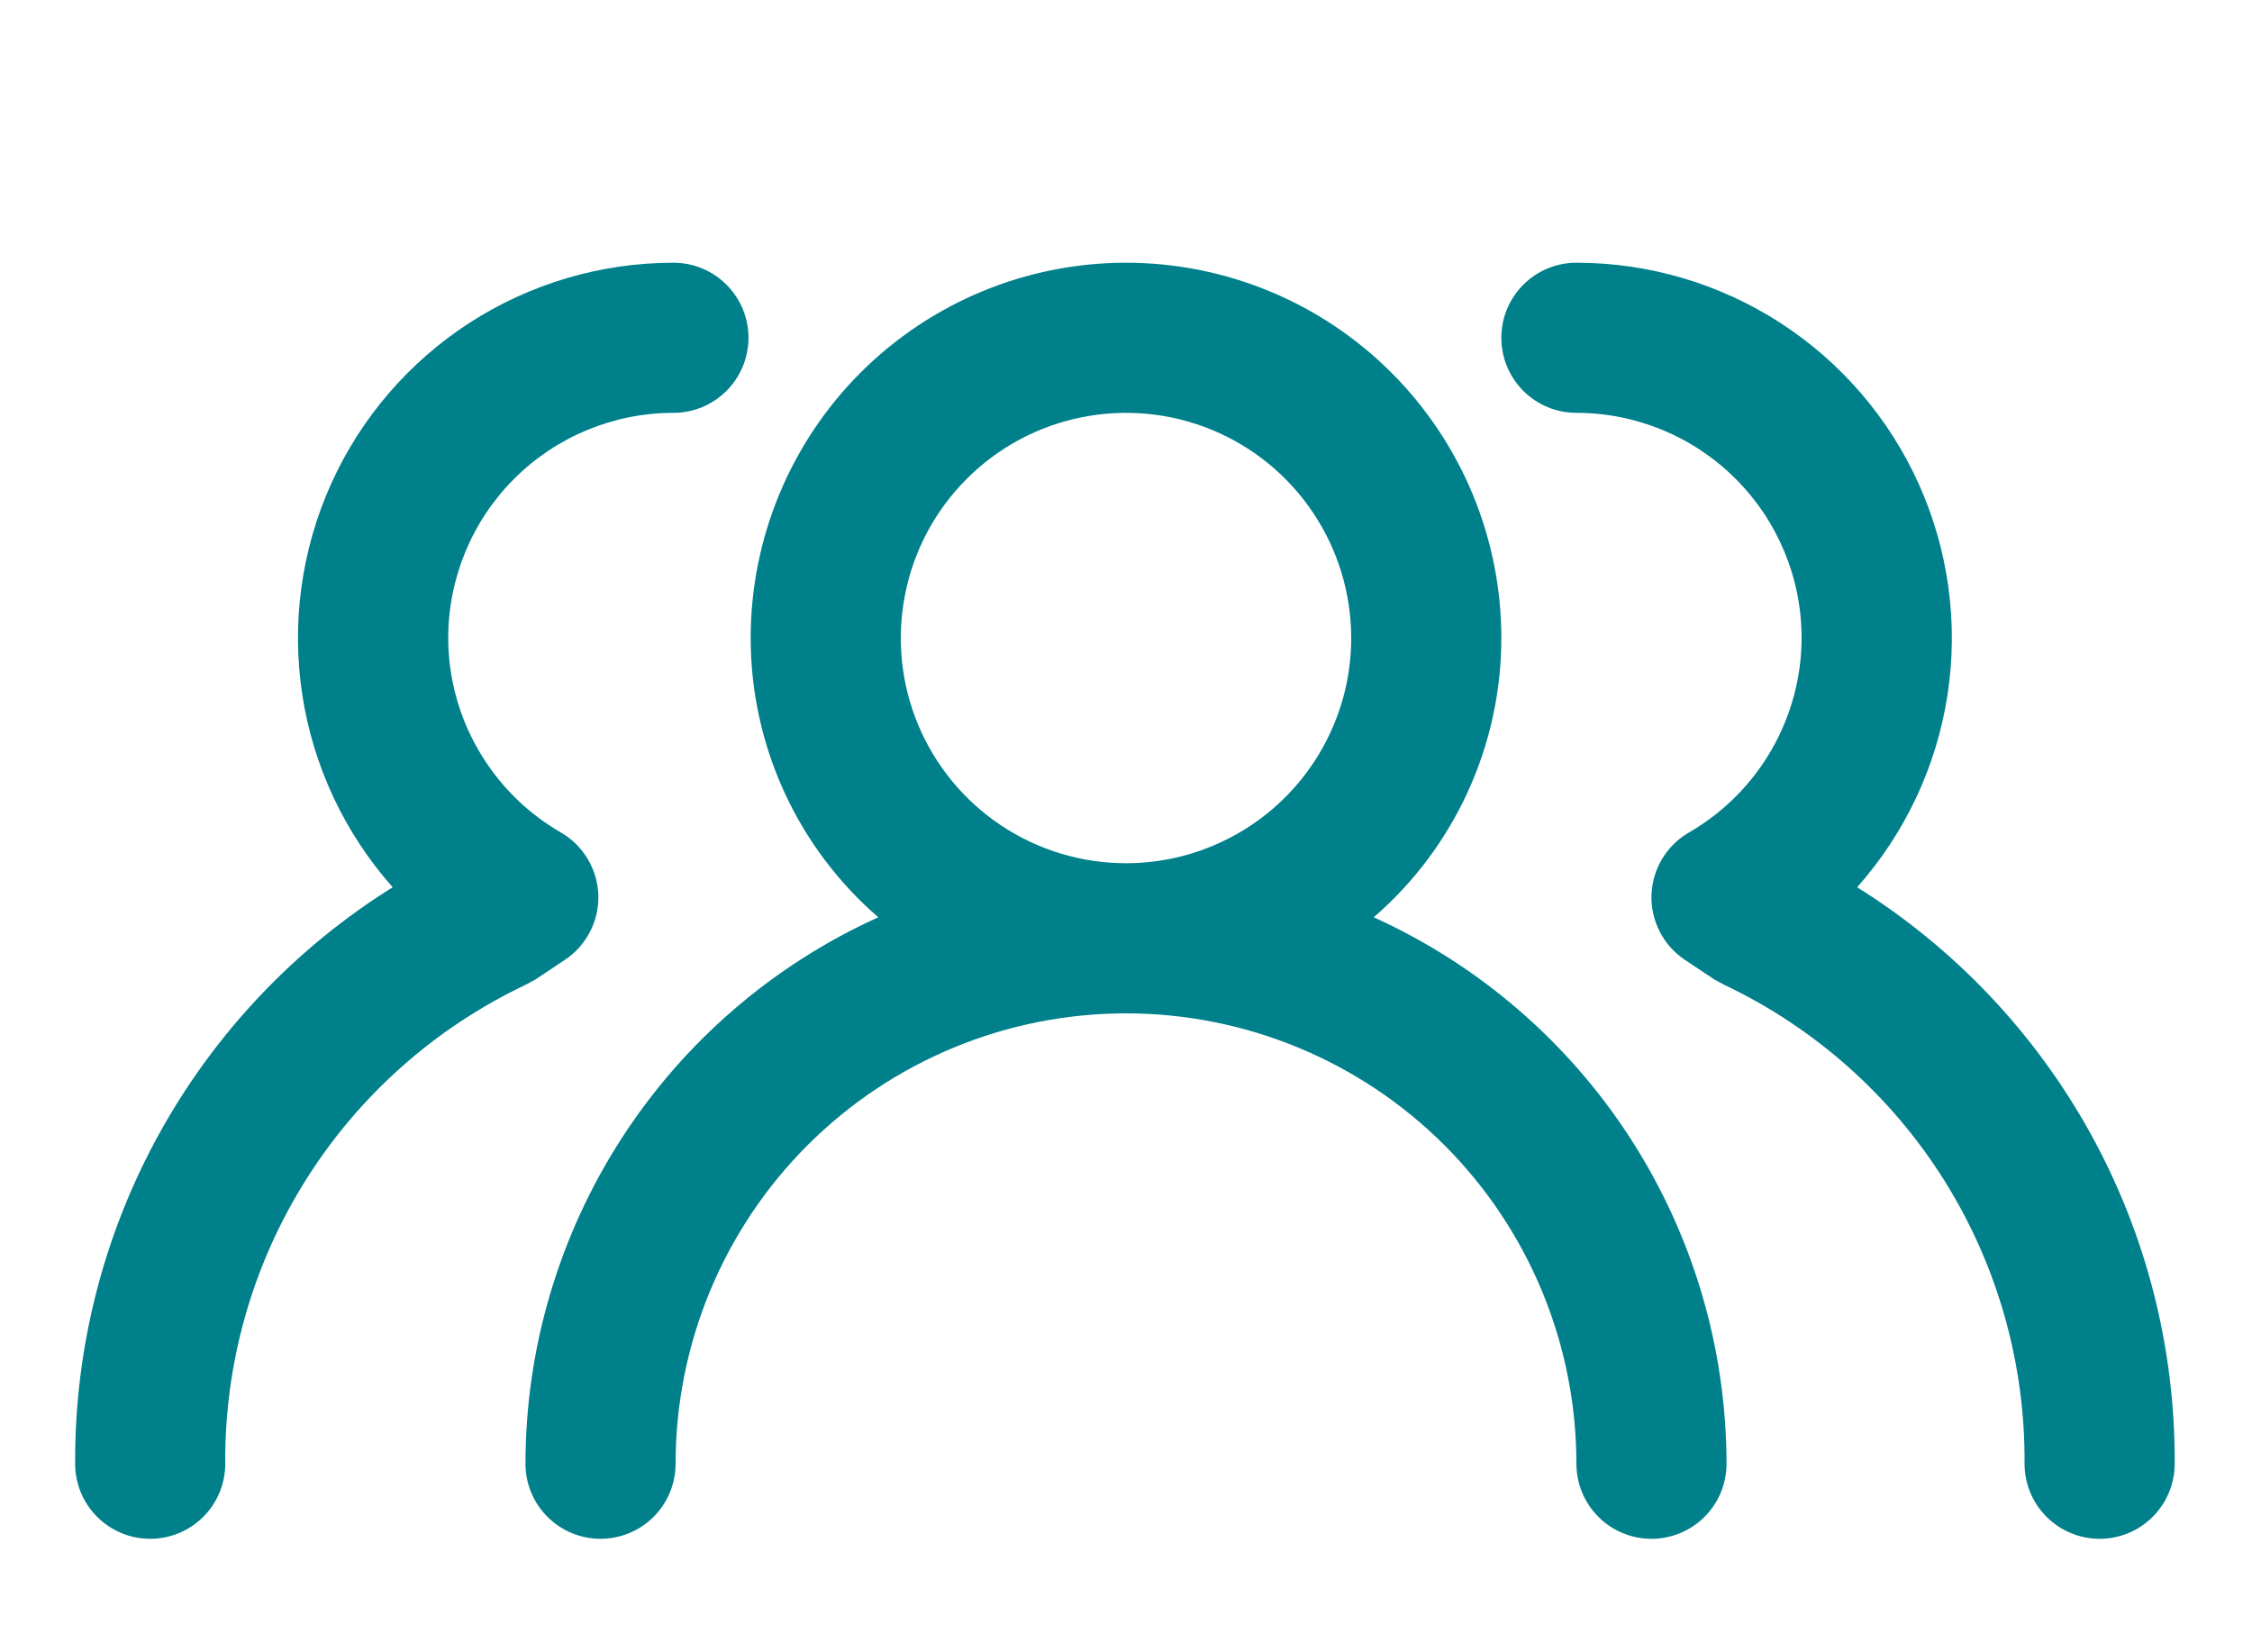
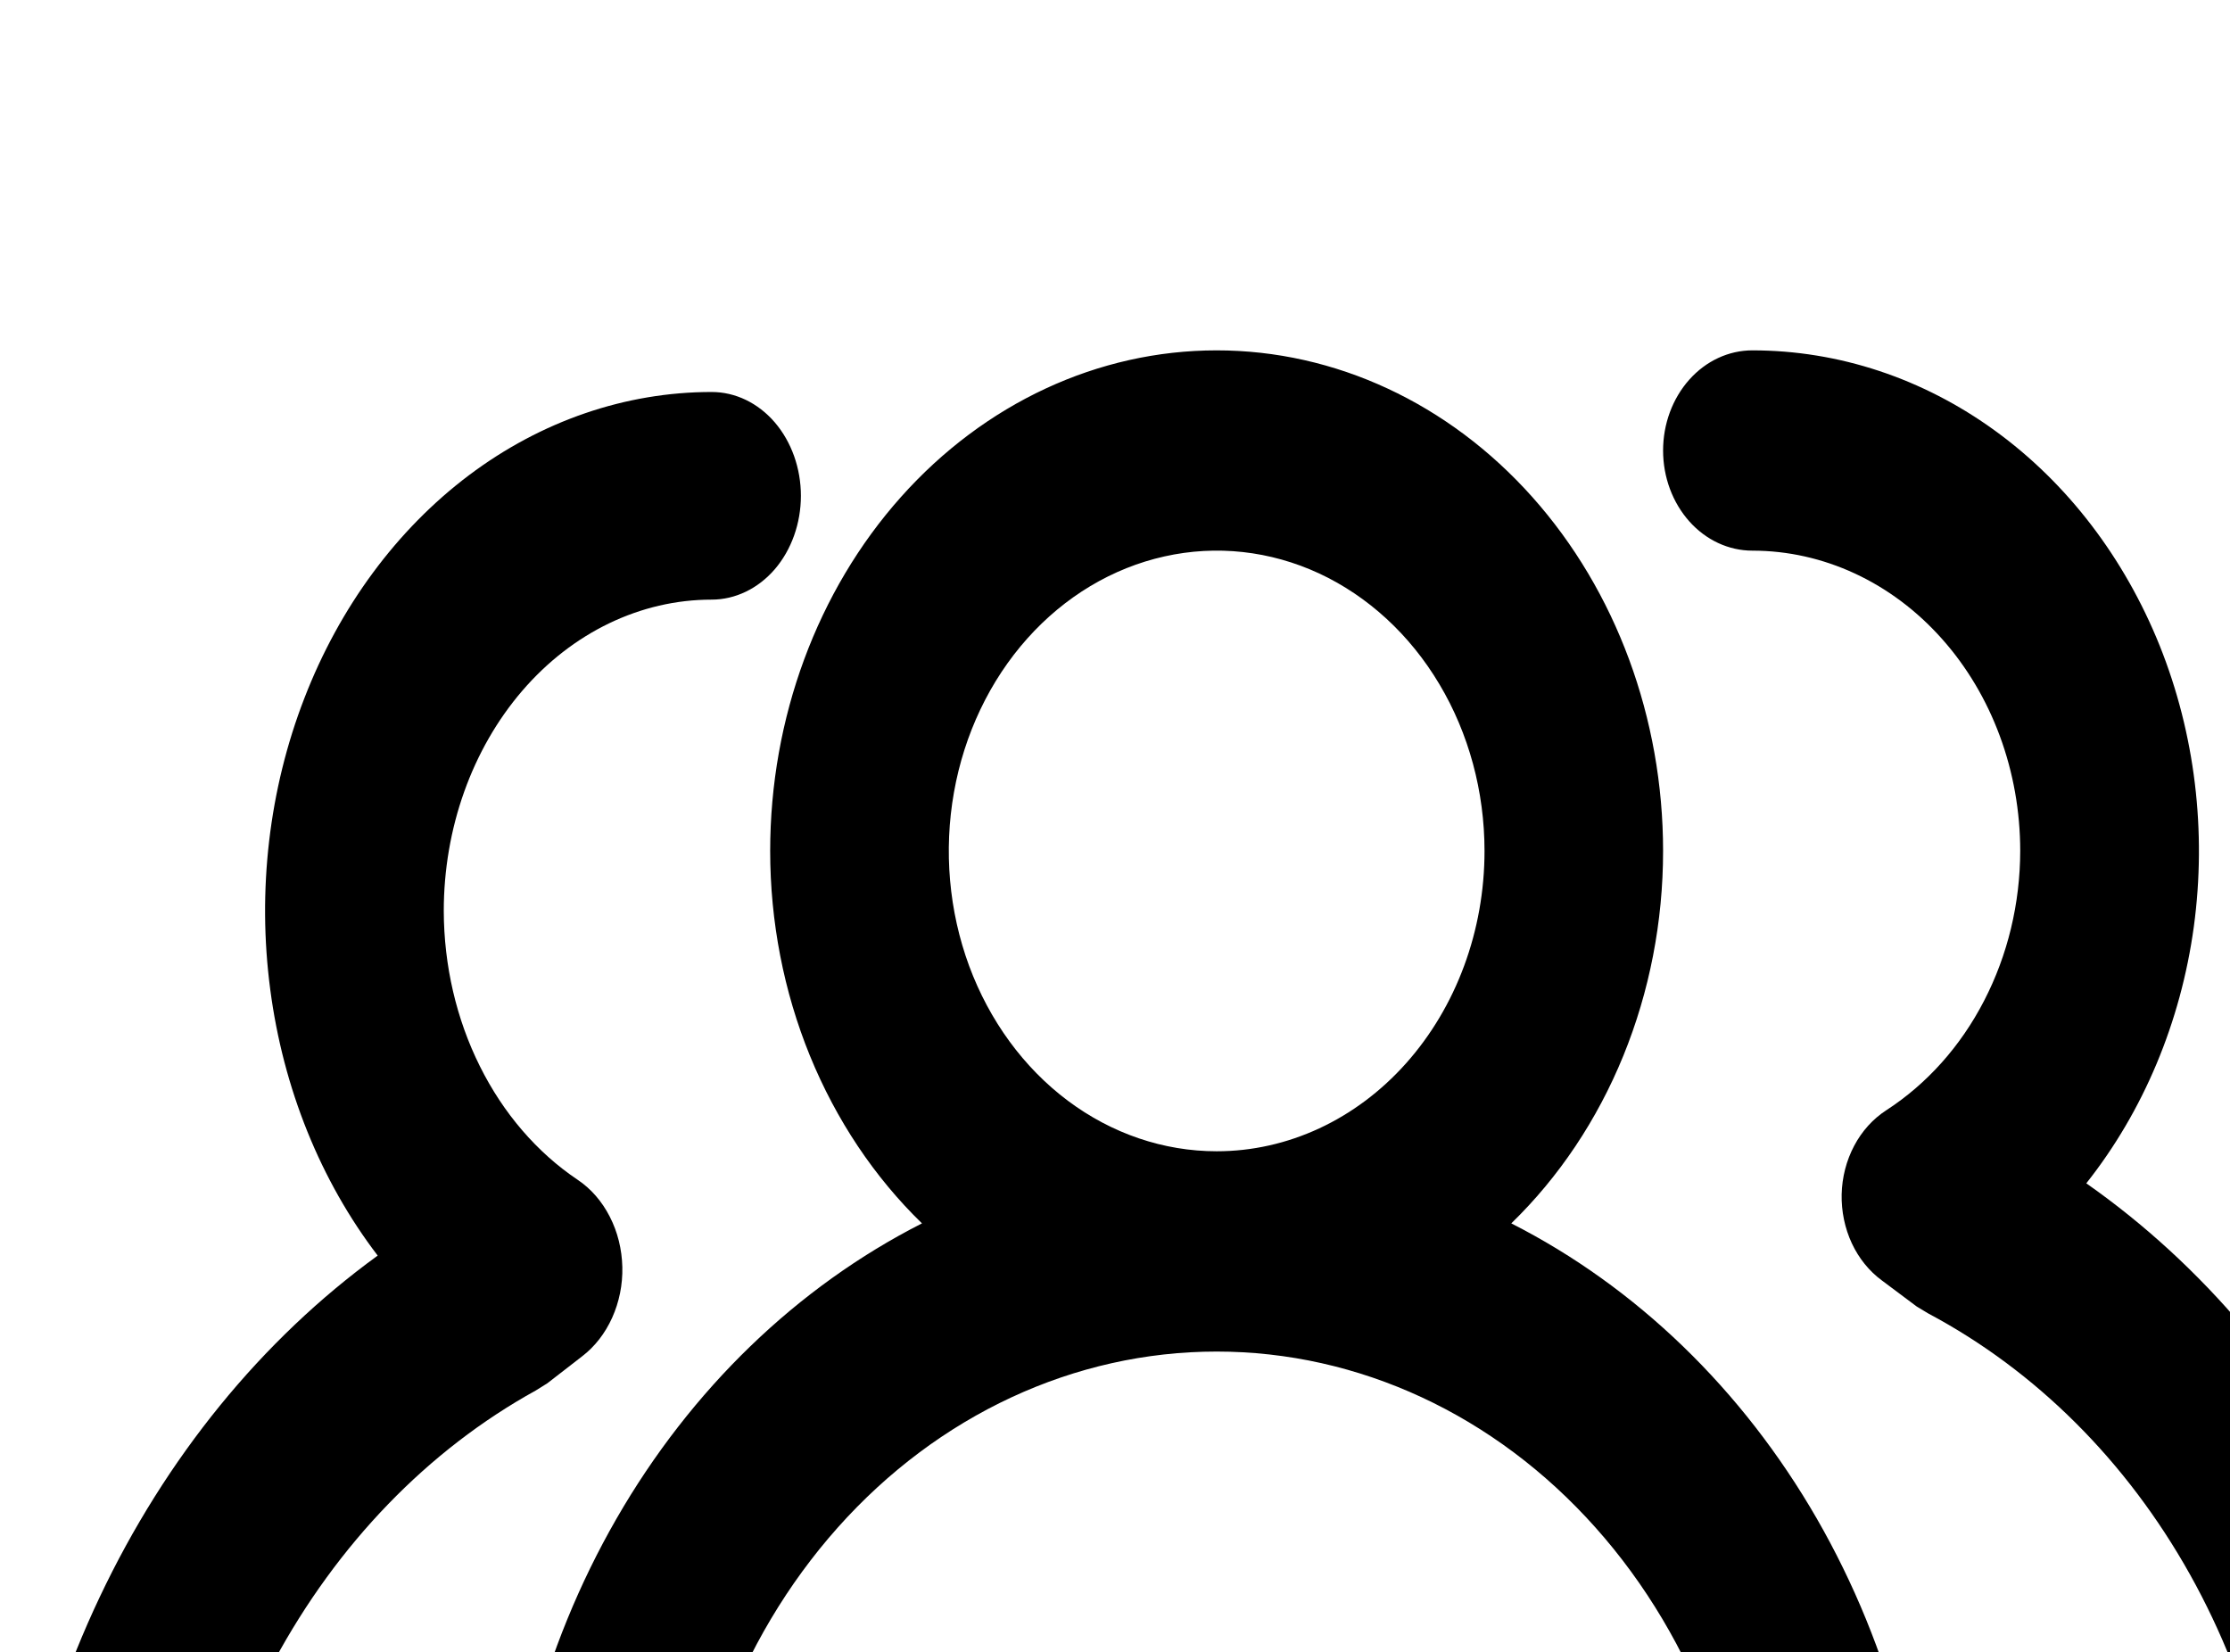
- <svg xmlns="http://www.w3.org/2000/svg" width="30" height="22" viewBox="0 0 28 22" fill="#00808b">
-   <path d="M17.3 12.22C17.834 11.758 18.262 11.187 18.555 10.545C18.848 9.903 19 9.206 19 8.5C19 7.174 18.473 5.902 17.535 4.964C16.598 4.027 15.326 3.5 14 3.5C12.674 3.5 11.402 4.027 10.464 4.964C9.527 5.902 9 7.174 9 8.5C9 9.206 9.152 9.903 9.445 10.545C9.738 11.187 10.166 11.758 10.7 12.22C9.3 12.854 8.112 13.877 7.279 15.168C6.446 16.46 6.001 17.963 6 19.5C6 19.765 6.105 20.02 6.293 20.207C6.48 20.395 6.735 20.5 7 20.5C7.265 20.5 7.52 20.395 7.707 20.207C7.895 20.02 8 19.765 8 19.5C8 17.909 8.632 16.383 9.757 15.257C10.883 14.132 12.409 13.5 14 13.5C15.591 13.5 17.117 14.132 18.243 15.257C19.368 16.383 20 17.909 20 19.5C20 19.765 20.105 20.02 20.293 20.207C20.48 20.395 20.735 20.5 21 20.5C21.265 20.5 21.52 20.395 21.707 20.207C21.895 20.02 22 19.765 22 19.5C21.998 17.963 21.555 16.46 20.721 15.168C19.887 13.877 18.7 12.854 17.3 12.22ZM14 11.5C13.407 11.5 12.827 11.324 12.333 10.994C11.84 10.665 11.455 10.196 11.228 9.648C11.001 9.1 10.942 8.497 11.058 7.915C11.173 7.333 11.459 6.798 11.879 6.379C12.298 5.959 12.833 5.673 13.415 5.558C13.997 5.442 14.6 5.501 15.148 5.728C15.696 5.955 16.165 6.34 16.494 6.833C16.824 7.327 17 7.907 17 8.5C17 9.296 16.684 10.059 16.121 10.621C15.559 11.184 14.796 11.5 14 11.5ZM23.74 11.82C24.38 11.099 24.798 10.209 24.944 9.256C25.09 8.304 24.957 7.329 24.562 6.45C24.167 5.571 23.526 4.825 22.716 4.301C21.907 3.778 20.964 3.5 20 3.5C19.735 3.5 19.48 3.605 19.293 3.793C19.105 3.98 19 4.235 19 4.5C19 4.765 19.105 5.02 19.293 5.207C19.48 5.395 19.735 5.5 20 5.5C20.796 5.5 21.559 5.816 22.121 6.379C22.684 6.941 23 7.704 23 8.5C22.999 9.025 22.859 9.541 22.596 9.995C22.333 10.45 21.955 10.827 21.5 11.09C21.352 11.175 21.228 11.298 21.14 11.445C21.053 11.592 21.005 11.759 21 11.93C20.996 12.1 21.035 12.268 21.114 12.418C21.192 12.569 21.308 12.697 21.45 12.79L21.84 13.05L21.97 13.12C23.175 13.692 24.192 14.596 24.901 15.726C25.61 16.857 25.98 18.166 25.97 19.5C25.97 19.765 26.075 20.02 26.263 20.207C26.45 20.395 26.705 20.5 26.97 20.5C27.235 20.5 27.49 20.395 27.677 20.207C27.865 20.02 27.97 19.765 27.97 19.5C27.978 17.965 27.594 16.454 26.854 15.11C26.113 13.766 25.041 12.633 23.74 11.82Z" fill="#00808b" stroke-width="2" stroke-linecap="round" stroke-linejoin="round" />
-   <path d="M4.231 11.82C3.591 11.099 3.173 10.209 3.027 9.256C2.881 8.304 3.014 7.329 3.409 6.45C3.804 5.571 4.445 4.825 5.254 4.301C6.064 3.778 7.007 3.5 7.971 3.5C8.236 3.5 8.49 3.605 8.678 3.793C8.865 3.98 8.971 4.235 8.971 4.5C8.971 4.765 8.865 5.02 8.678 5.207C8.49 5.395 8.236 5.5 7.971 5.5C7.175 5.5 6.412 5.816 5.849 6.379C5.287 6.941 4.971 7.704 4.971 8.5C4.972 9.025 5.111 9.541 5.375 9.995C5.638 10.45 6.016 10.827 6.471 11.09C6.619 11.175 6.743 11.298 6.83 11.445C6.918 11.592 6.966 11.759 6.971 11.93C6.975 12.1 6.936 12.268 6.857 12.418C6.778 12.569 6.663 12.697 6.521 12.79L6.131 13.05L6.001 13.12C4.795 13.692 3.778 14.596 3.07 15.726C2.361 16.857 1.99 18.166 2.001 19.5C2.001 19.765 1.895 20.02 1.708 20.207C1.52 20.395 1.266 20.5 1.001 20.5C0.735 20.5 0.481 20.395 0.294 20.207C0.106 20.02 0.001 19.765 0.001 19.5C-0.007 17.965 0.377 16.454 1.117 15.11C1.858 13.766 2.929 12.633 4.231 11.82Z" fill="#00808b" />
+ <svg xmlns="http://www.w3.org/2000/svg" width="27" height="20" viewBox="0 0 27 20" fill="none">
+   <path d="M18.298 14.812C18.875 14.252 19.338 13.56 19.655 12.782C19.972 12.004 20.136 11.159 20.136 10.303C20.136 8.696 19.566 7.154 18.553 6.018C17.539 4.881 16.164 4.242 14.731 4.242C13.297 4.242 11.922 4.881 10.908 6.018C9.895 7.154 9.325 8.696 9.325 10.303C9.325 11.159 9.489 12.004 9.806 12.782C10.124 13.56 10.586 14.252 11.163 14.812C9.65 15.581 8.366 16.821 7.465 18.386C6.564 19.951 6.084 21.774 6.082 23.636C6.082 23.958 6.196 24.266 6.399 24.494C6.601 24.721 6.876 24.849 7.163 24.849C7.45 24.849 7.725 24.721 7.928 24.494C8.13 24.266 8.244 23.958 8.244 23.636C8.244 21.707 8.928 19.858 10.144 18.494C11.36 17.13 13.01 16.364 14.731 16.364C16.451 16.364 18.101 17.13 19.317 18.494C20.534 19.858 21.217 21.707 21.217 23.636C21.217 23.958 21.331 24.266 21.534 24.494C21.736 24.721 22.011 24.849 22.298 24.849C22.585 24.849 22.86 24.721 23.062 24.494C23.265 24.266 23.379 23.958 23.379 23.636C23.378 21.774 22.898 19.951 21.997 18.386C21.095 16.821 19.811 15.581 18.298 14.812ZM14.731 13.939C14.089 13.939 13.462 13.726 12.929 13.327C12.395 12.927 11.98 12.359 11.734 11.695C11.489 11.03 11.425 10.299 11.55 9.594C11.675 8.888 11.984 8.24 12.437 7.732C12.891 7.223 13.469 6.877 14.098 6.737C14.727 6.596 15.379 6.668 15.972 6.943C16.564 7.219 17.071 7.685 17.427 8.283C17.784 8.881 17.974 9.584 17.974 10.303C17.974 11.268 17.632 12.192 17.024 12.874C16.416 13.556 15.591 13.939 14.731 13.939ZM25.26 14.327C25.952 13.454 26.404 12.375 26.562 11.22C26.719 10.065 26.576 8.884 26.149 7.818C25.721 6.753 25.029 5.848 24.154 5.214C23.279 4.579 22.259 4.242 21.217 4.242C20.93 4.242 20.655 4.37 20.453 4.597C20.25 4.825 20.136 5.133 20.136 5.455C20.136 5.776 20.25 6.084 20.453 6.312C20.655 6.539 20.93 6.667 21.217 6.667C22.077 6.667 22.902 7.05 23.51 7.732C24.119 8.414 24.46 9.339 24.46 10.303C24.459 10.94 24.308 11.565 24.023 12.116C23.739 12.667 23.33 13.124 22.839 13.442C22.678 13.546 22.544 13.694 22.45 13.872C22.355 14.051 22.303 14.253 22.298 14.461C22.294 14.666 22.336 14.87 22.421 15.053C22.506 15.235 22.631 15.39 22.785 15.503L23.206 15.818L23.347 15.903C24.65 16.596 25.749 17.692 26.515 19.062C27.281 20.432 27.682 22.019 27.671 23.636C27.671 23.958 27.785 24.266 27.988 24.494C28.19 24.721 28.465 24.849 28.752 24.849C29.039 24.849 29.314 24.721 29.517 24.494C29.719 24.266 29.833 23.958 29.833 23.636C29.842 21.776 29.427 19.945 28.626 18.315C27.826 16.686 26.667 15.313 25.26 14.327Z" fill="black" />
+   <path d="M4.573 15.202C3.881 14.297 3.429 13.178 3.272 11.98C3.114 10.783 3.257 9.558 3.685 8.454C4.112 7.349 4.805 6.411 5.679 5.753C6.554 5.096 7.574 4.746 8.616 4.746C8.903 4.746 9.178 4.878 9.381 5.114C9.583 5.35 9.697 5.67 9.697 6.003C9.697 6.336 9.583 6.656 9.381 6.892C9.178 7.127 8.903 7.26 8.616 7.26C7.756 7.26 6.931 7.657 6.323 8.364C5.715 9.071 5.373 10.03 5.373 11.03C5.375 11.69 5.525 12.338 5.81 12.909C6.094 13.48 6.503 13.955 6.995 14.285C7.155 14.392 7.289 14.546 7.383 14.731C7.478 14.915 7.53 15.126 7.535 15.341C7.54 15.554 7.497 15.765 7.412 15.954C7.327 16.143 7.202 16.304 7.049 16.421L6.627 16.748L6.486 16.836C5.183 17.555 4.084 18.691 3.318 20.112C2.552 21.532 2.151 23.178 2.162 24.854C2.162 25.188 2.048 25.507 1.846 25.743C1.643 25.979 1.368 26.111 1.081 26.111C0.794 26.111 0.519 25.979 0.317 25.743C0.114 25.507 7.34329e-05 25.188 7.34329e-05 24.854C-0.009 22.926 0.407 21.026 1.207 19.337C2.007 17.648 3.166 16.224 4.573 15.202Z" fill="black" />
</svg>
